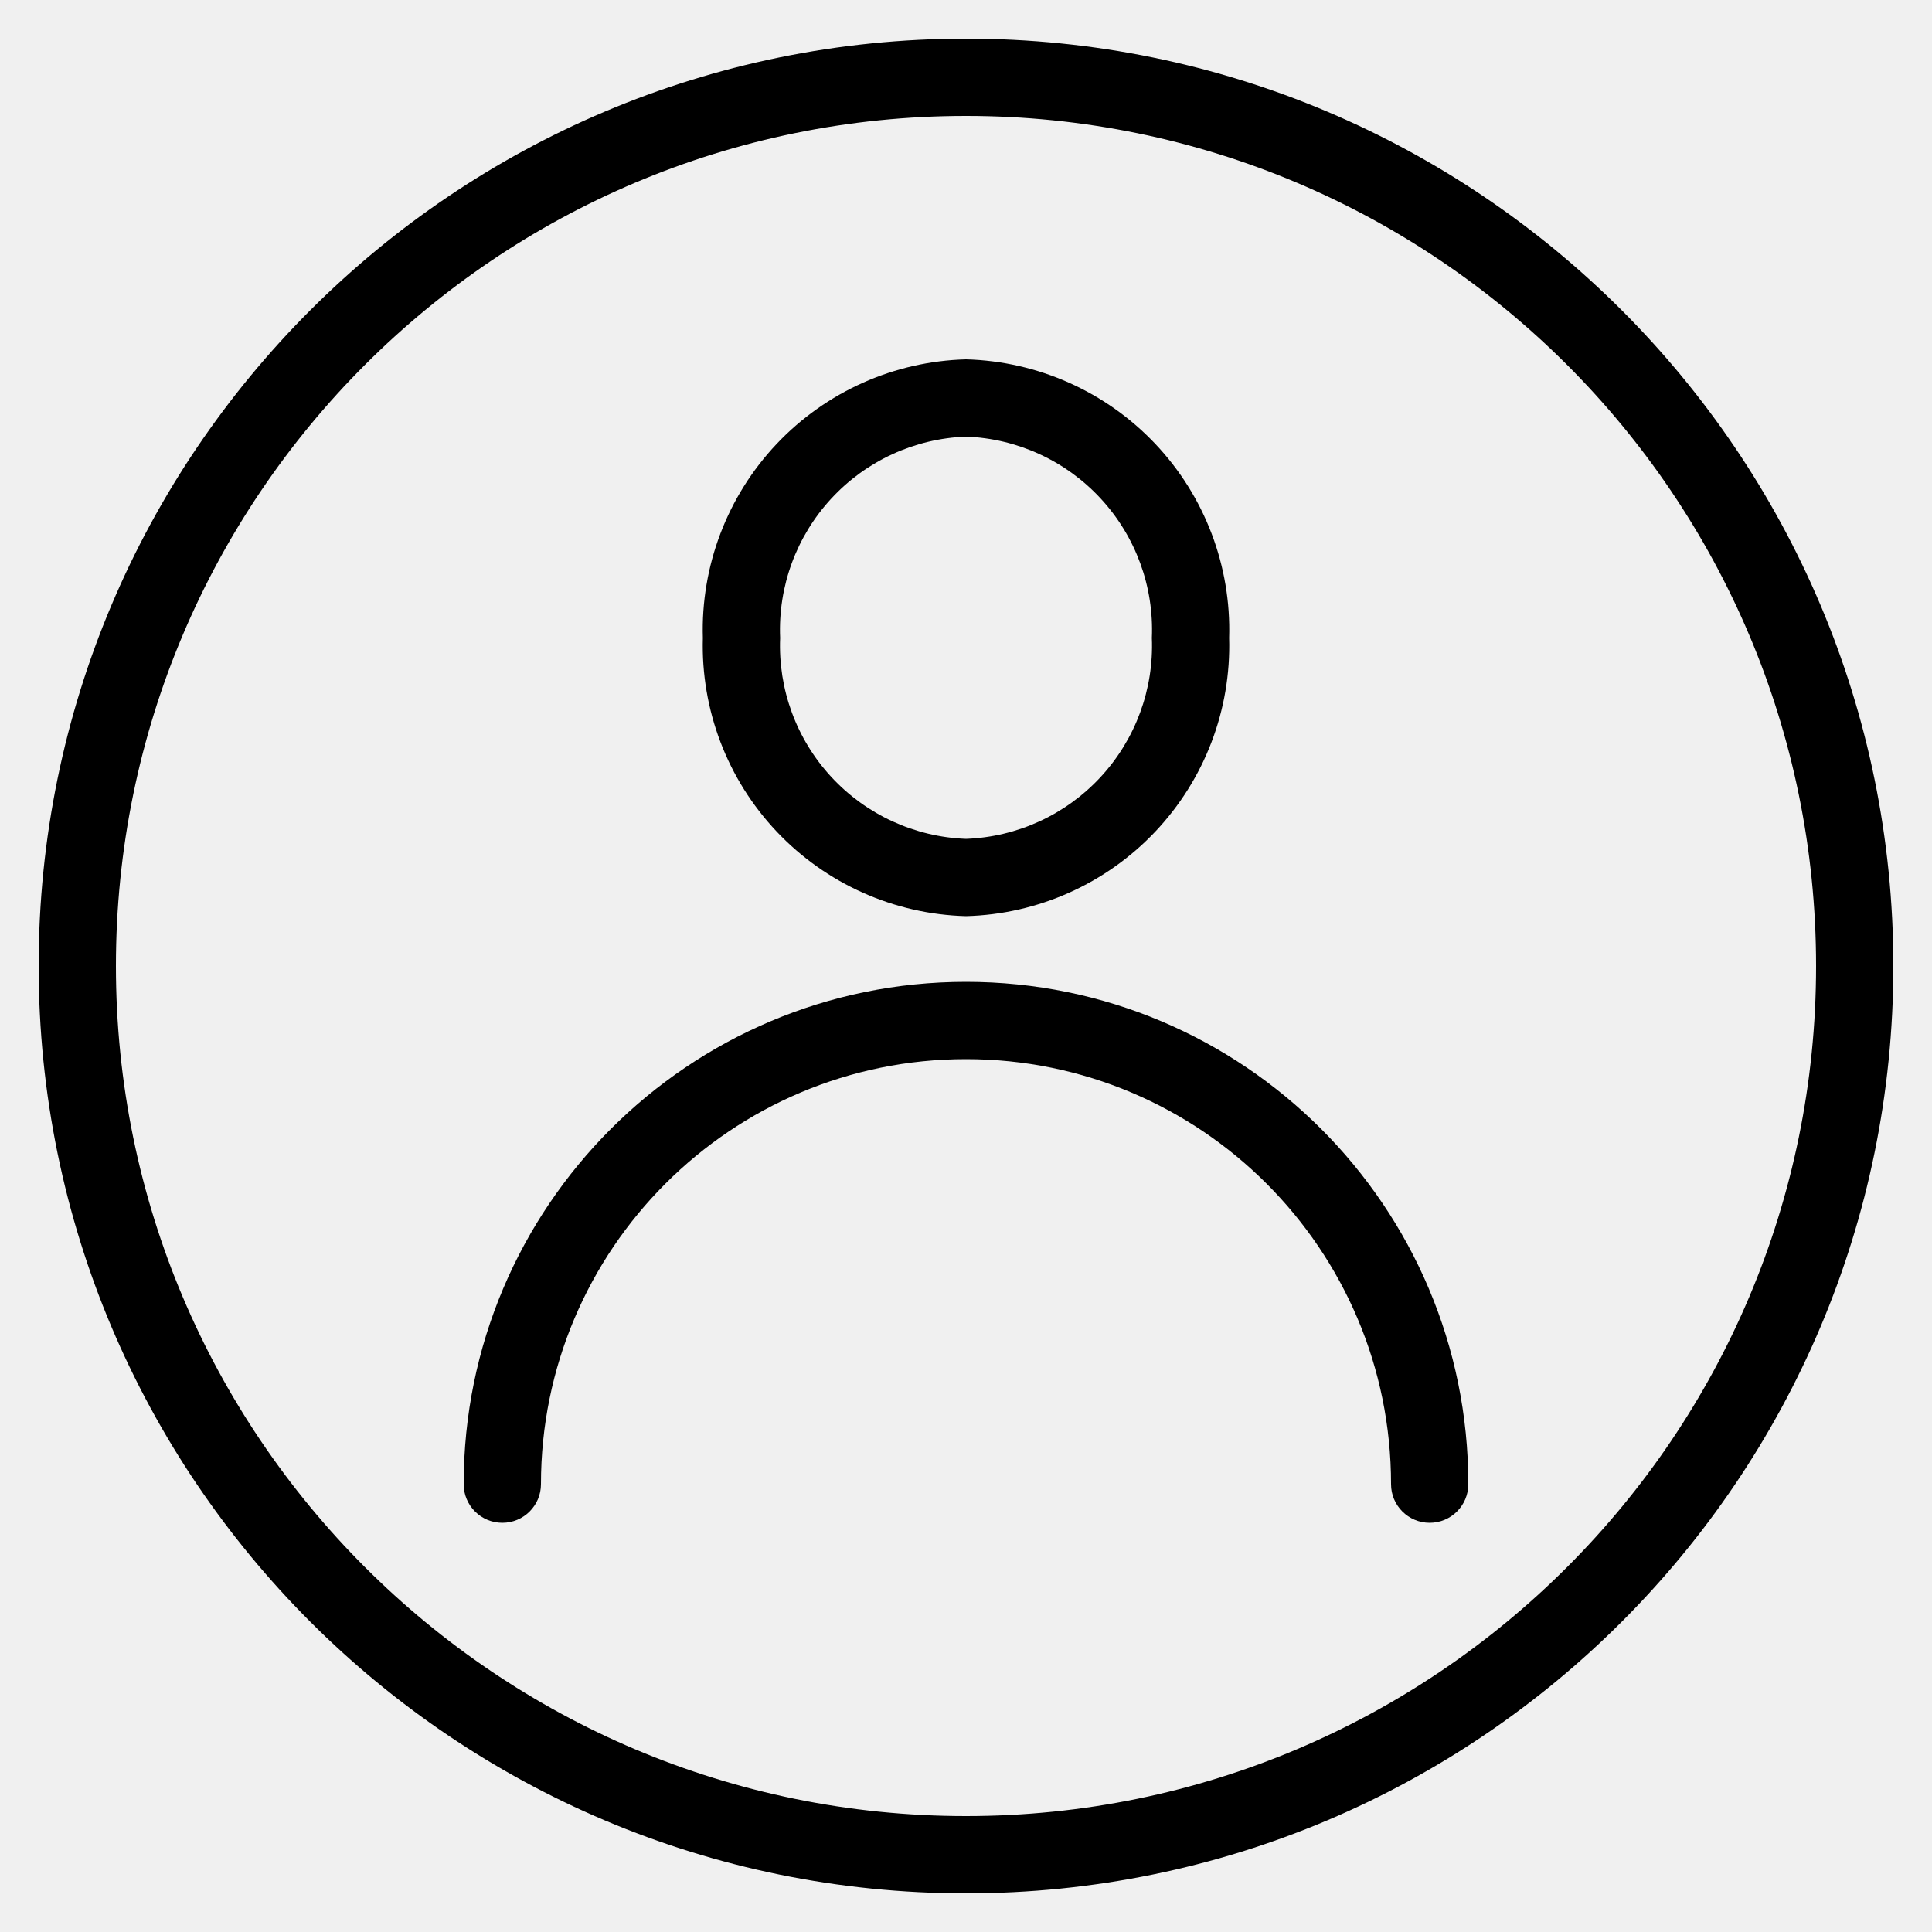
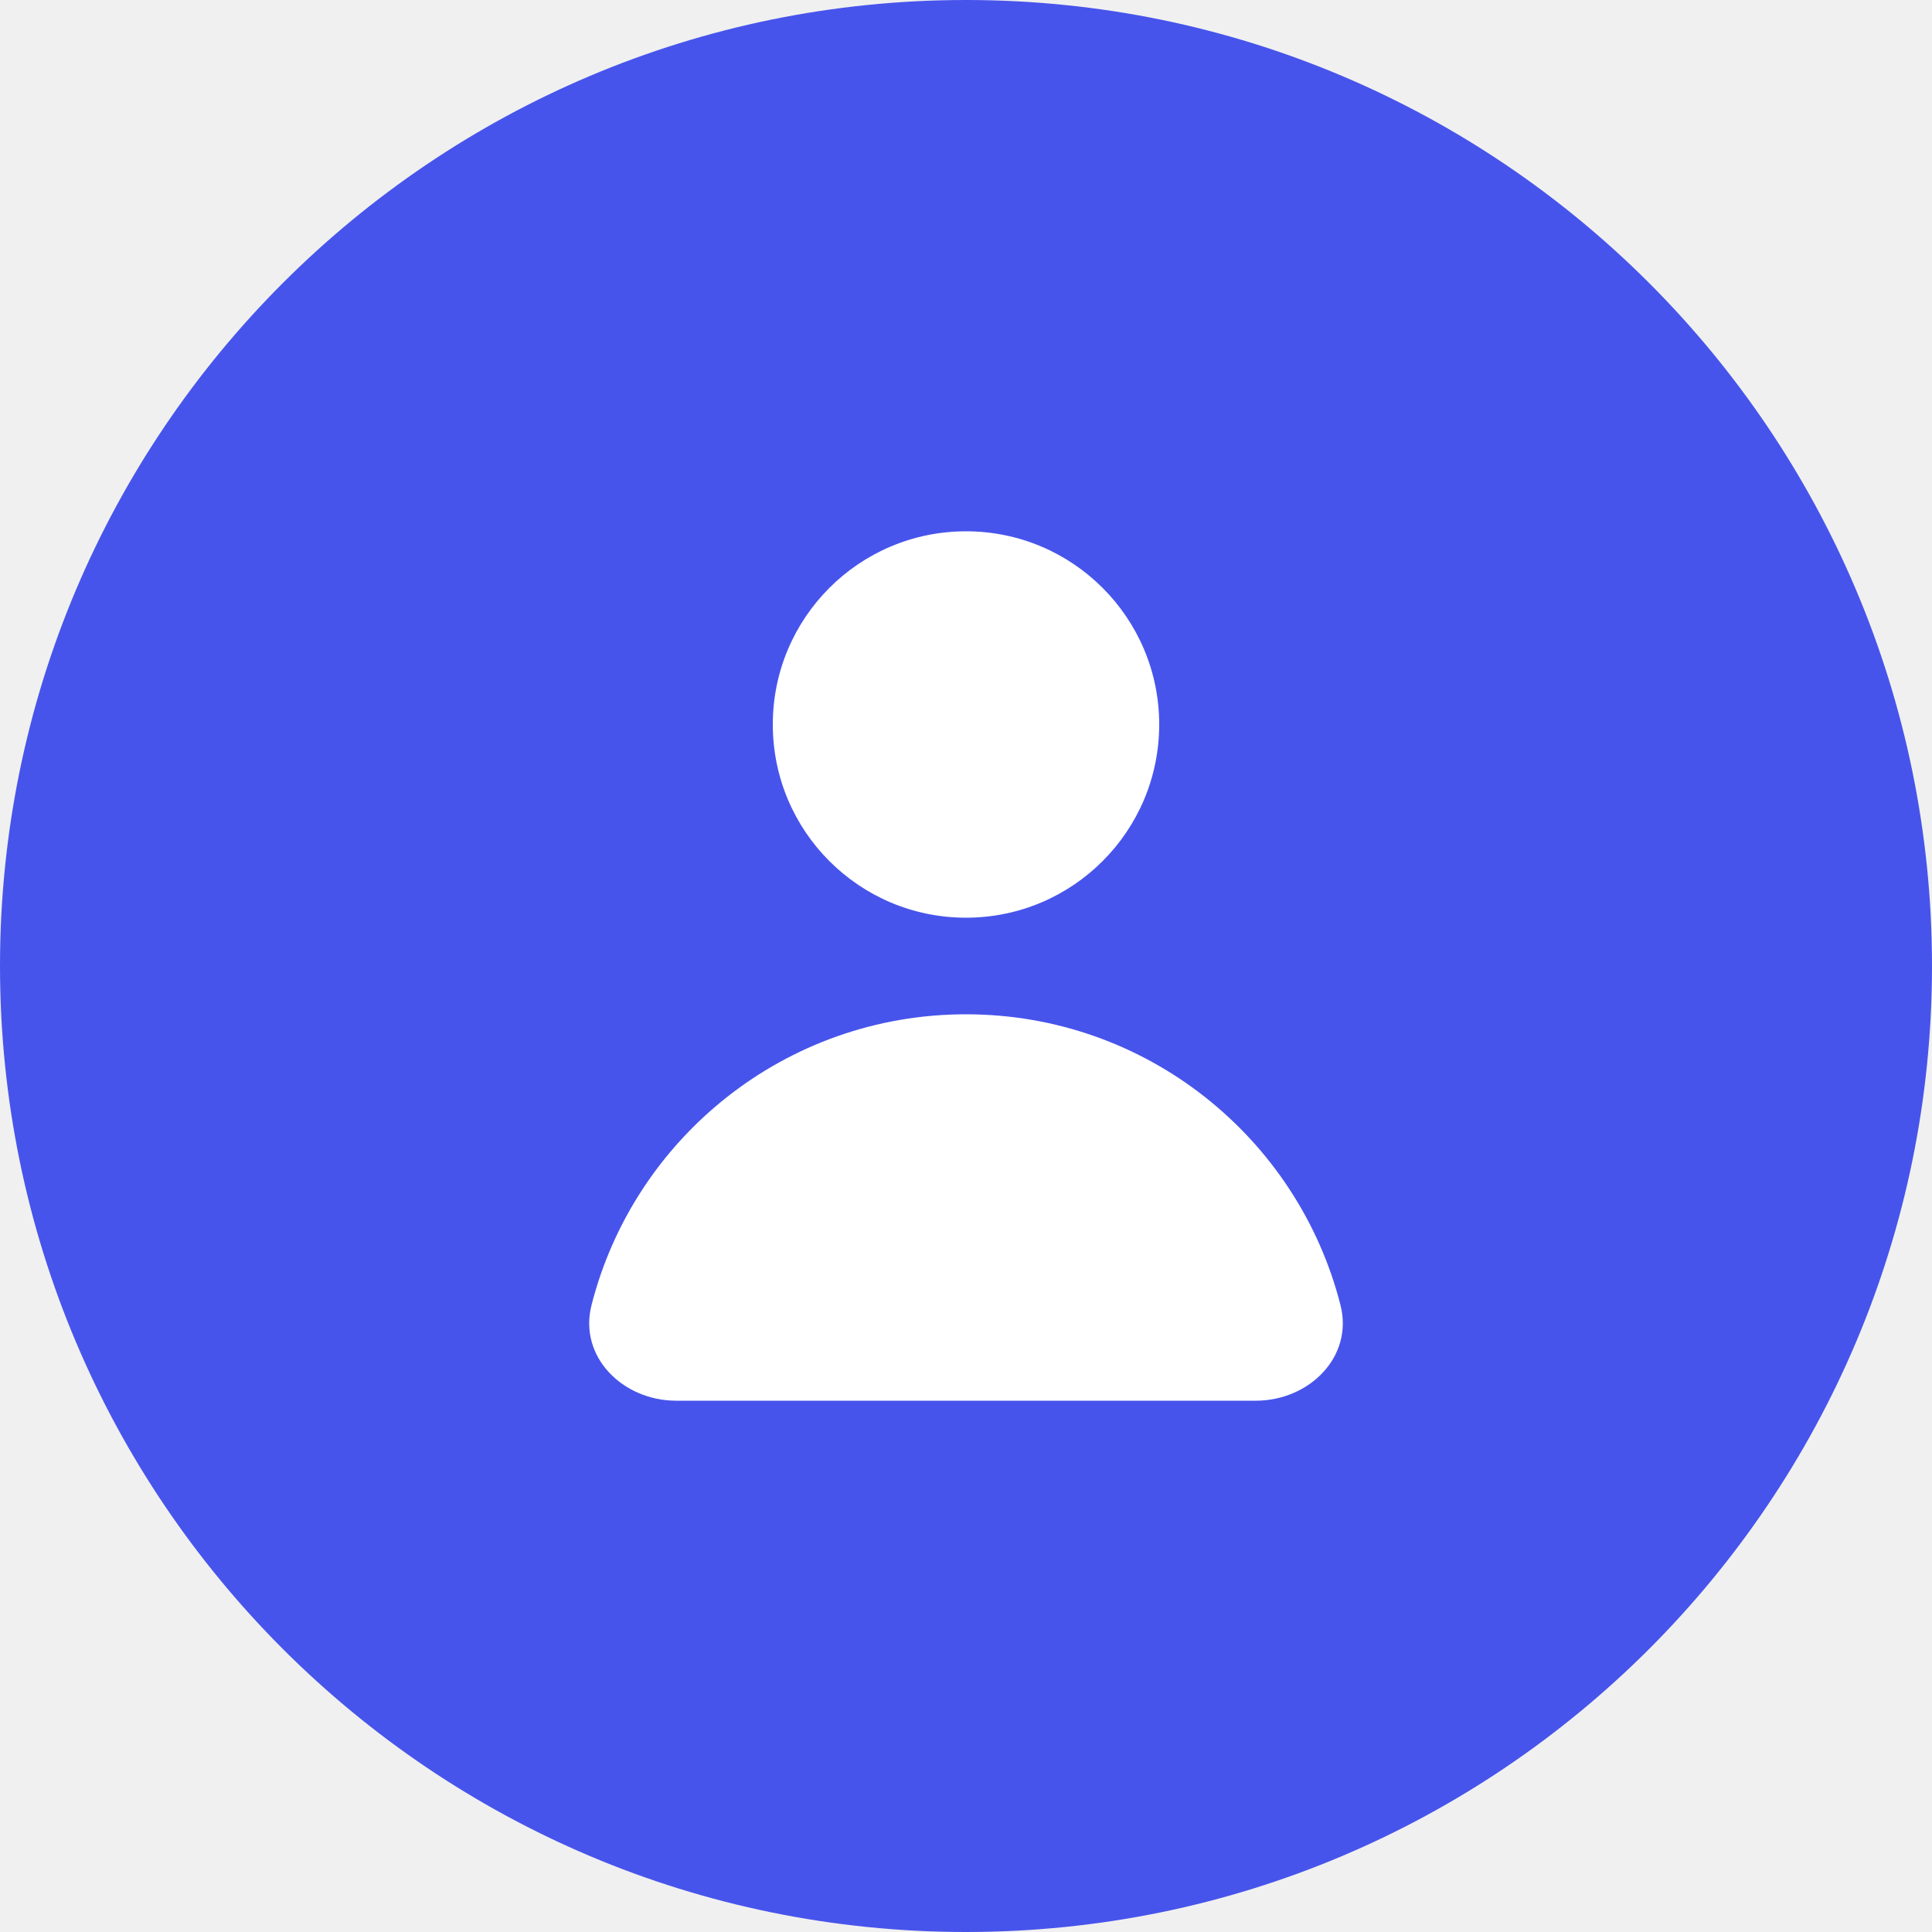
- <svg xmlns="http://www.w3.org/2000/svg" data-name="Layer 1" id="Layer_1" viewBox="0 0 50 50">
-   <path d="M25,1A24,24,0,1,0,49,25,24,24,0,0,0,25,1Zm0,46A22,22,0,1,1,47,25,22,22,0,0,1,25,47Z" />
-   <path d="M25,25.41a13,13,0,0,0-13,13,1,1,0,0,0,2,0,11,11,0,1,1,22,0,1,1,0,0,0,2,0A13,13,0,0,0,25,25.41Z" />
-   <path d="M25,23.71a7,7,0,0,0,6.81-7.2A7,7,0,0,0,25,9.3a7,7,0,0,0-6.81,7.21A7,7,0,0,0,25,23.71ZM25,11.3a5,5,0,0,1,4.81,5.21A5,5,0,0,1,25,21.71a5,5,0,0,1-4.81-5.2A5,5,0,0,1,25,11.3Z" />
+ <svg xmlns="http://www.w3.org/2000/svg" width="40" height="40" viewBox="0 0 40 40" fill="none">
+   <rect width="40" height="40" rx="20" fill="#4754EB" />
+   <path d="M20 21C16.265 21 13.128 23.559 12.247 27.02C11.974 28.091 12.895 29 14 29H26C27.105 29 28.026 28.091 27.753 27.02C26.872 23.559 23.735 21 20 21Z" fill="white" />
+   <circle cx="20" cy="15" r="4" fill="white" />
</svg>
